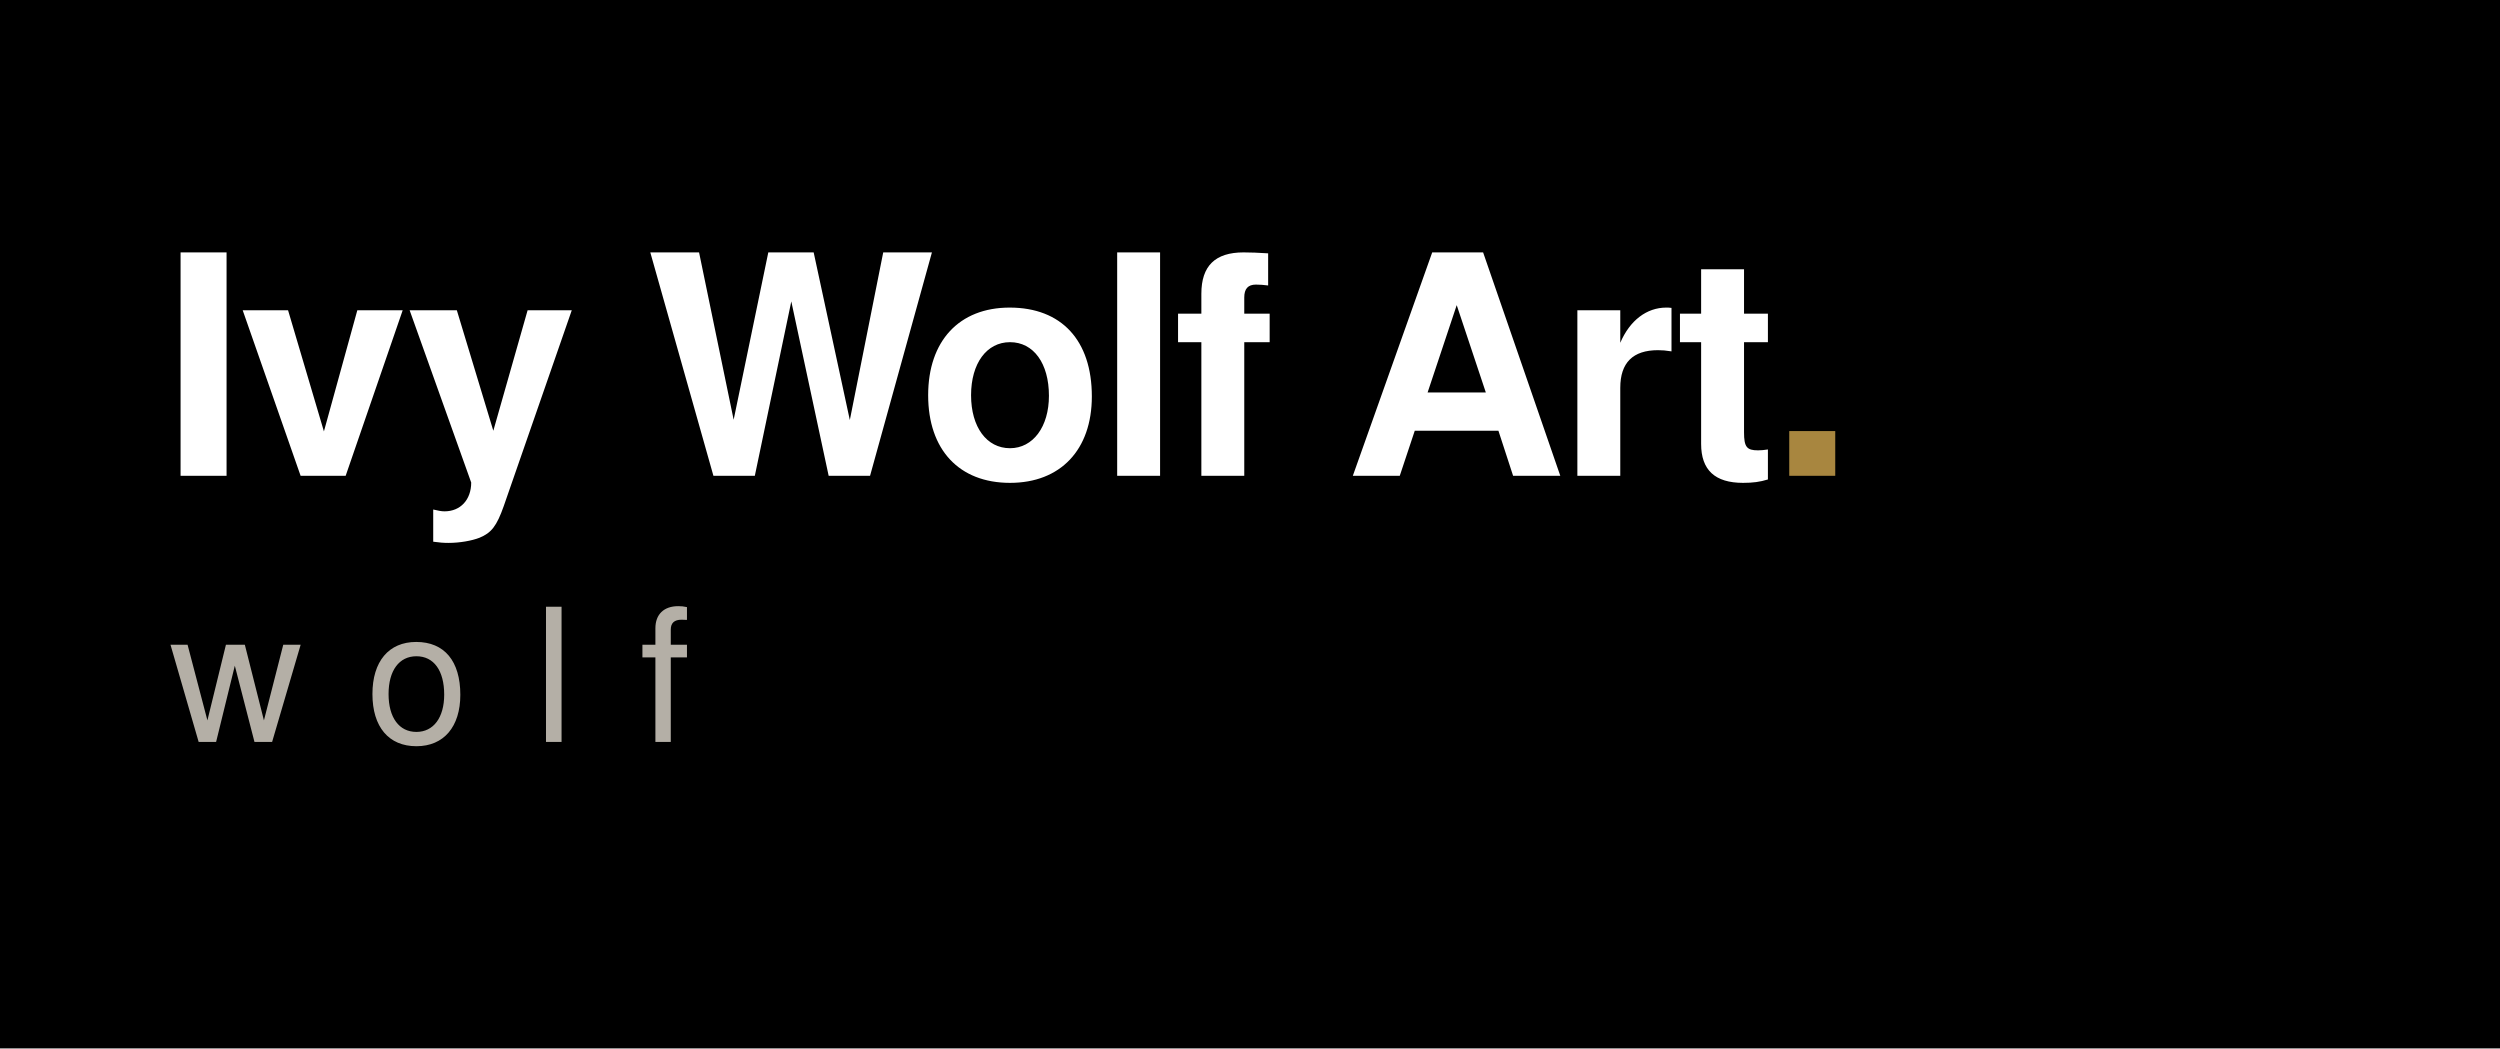
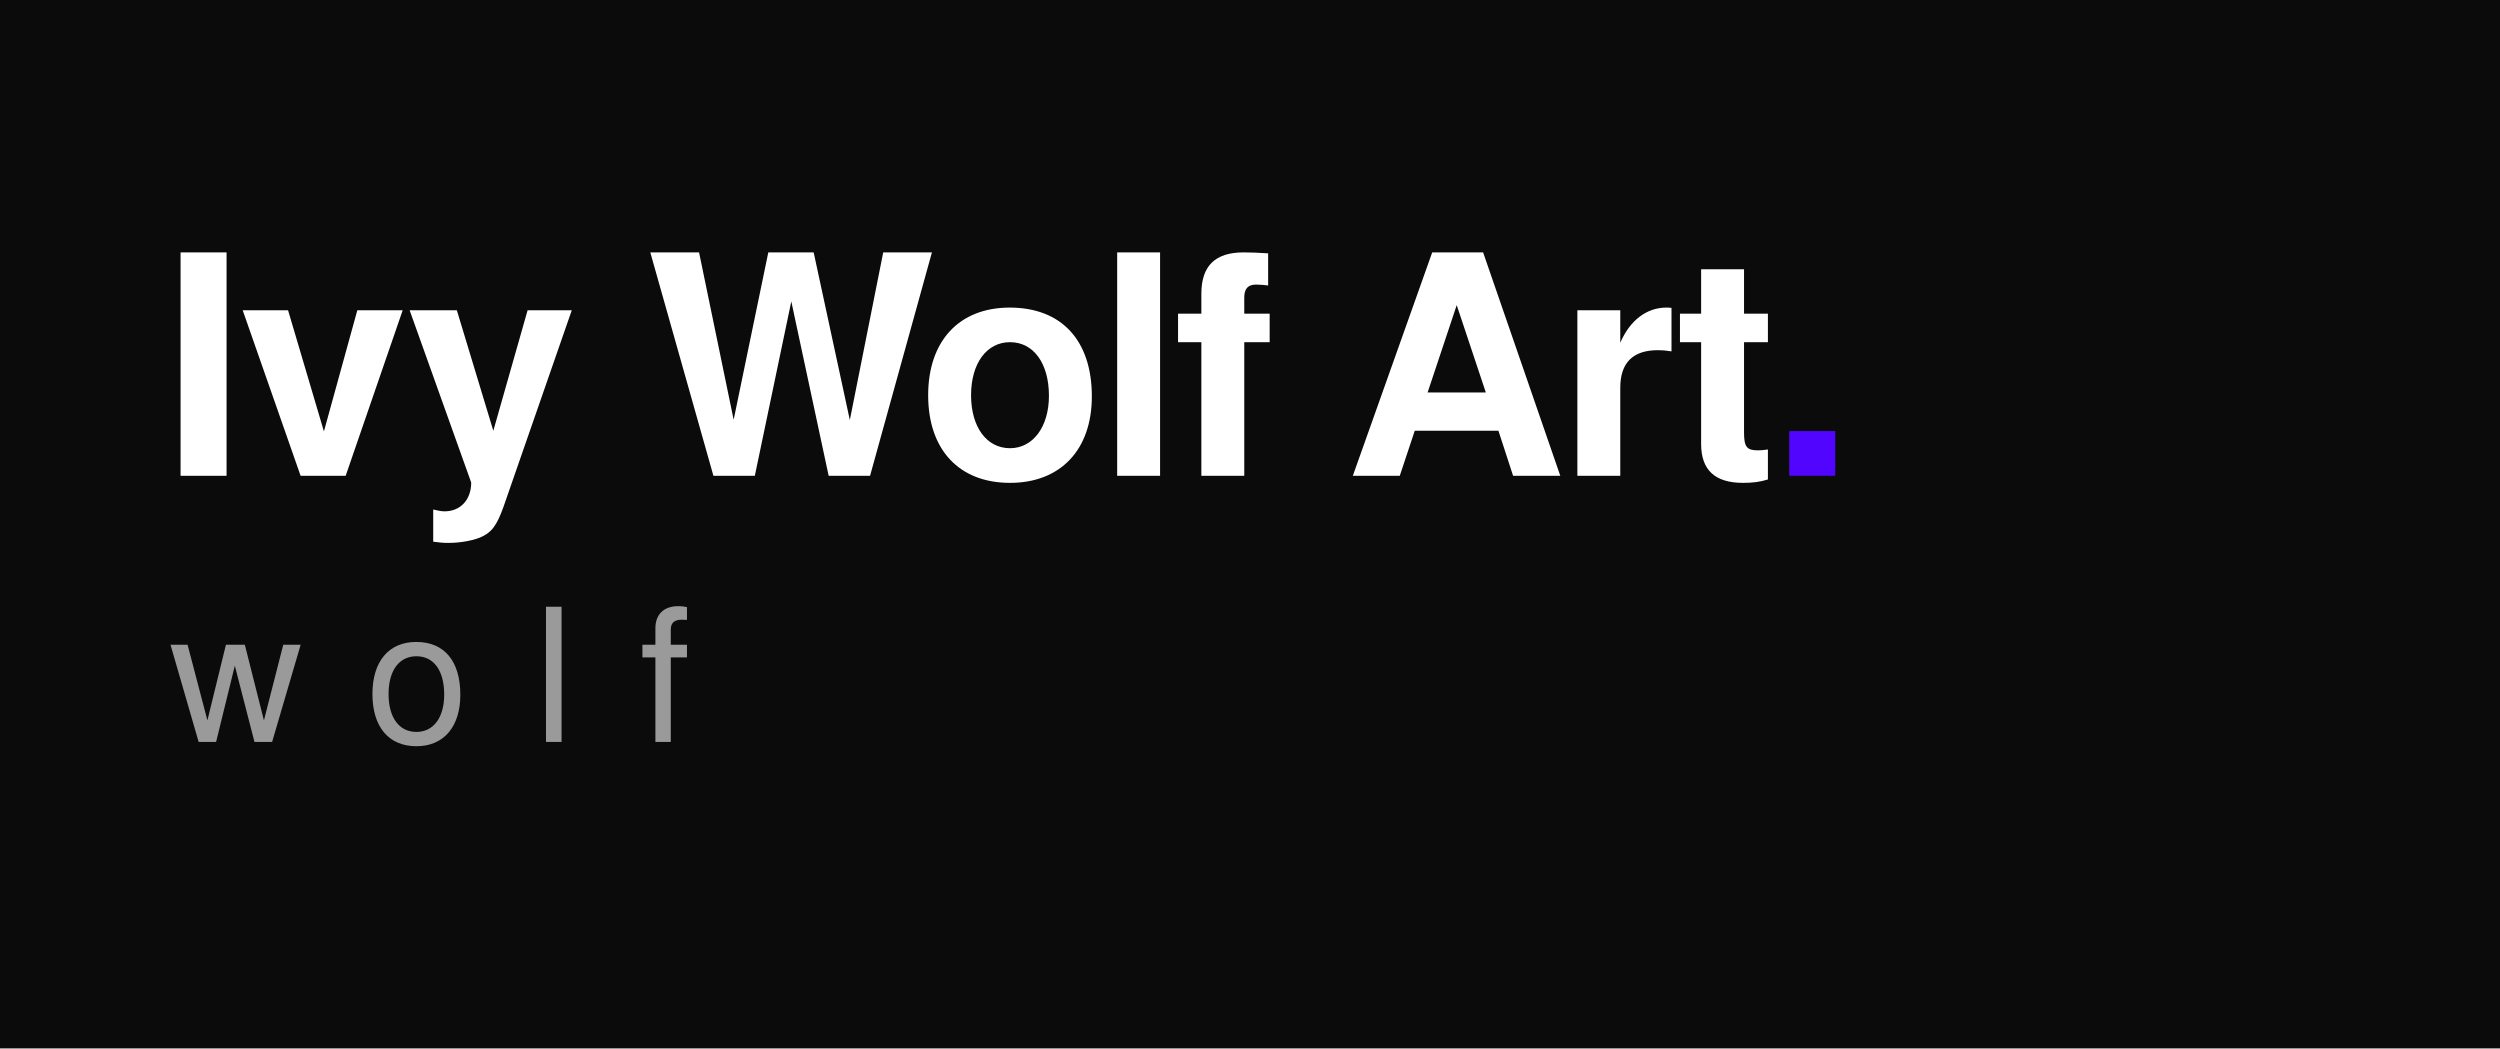
<svg xmlns="http://www.w3.org/2000/svg" viewBox="0 0 620 260" font-family="'SF Pro Display','Helvetica Neue',Helvetica,Arial,sans-serif">
-   <rect x="0" y="0" width="620" height="260" fill="#000000" />
-   <text x="40" y="118" font-size="76" font-weight="800" letter-spacing="-2" fill="#FFFFFF">Ivy Wolf Art<tspan dx="-2" fill="#A8863F">.</tspan>
+   <rect x="0" y="0" width="620" height="260" fill="#0B0B0B" />
+   <text x="40" y="118" font-size="76" font-weight="800" letter-spacing="-2" fill="#FFFFFF">Ivy Wolf Art<tspan dx="-2" fill="#5104FE">.</tspan>
  </text>
-   <text x="42" y="184" font-size="46" font-weight="200" letter-spacing="16" fill="#B4AFA6">wolf</text>
+   <text x="42" y="184" font-size="46" font-weight="200" letter-spacing="16" fill="#9A9A9A">wolf</text>
</svg>
